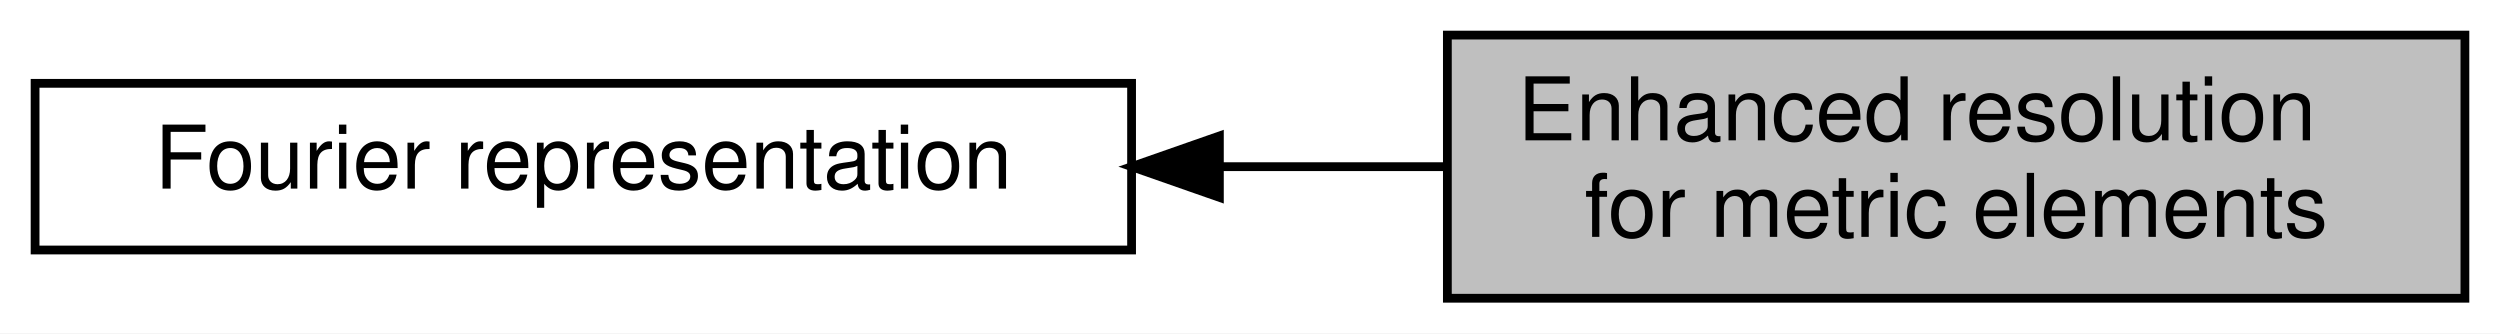
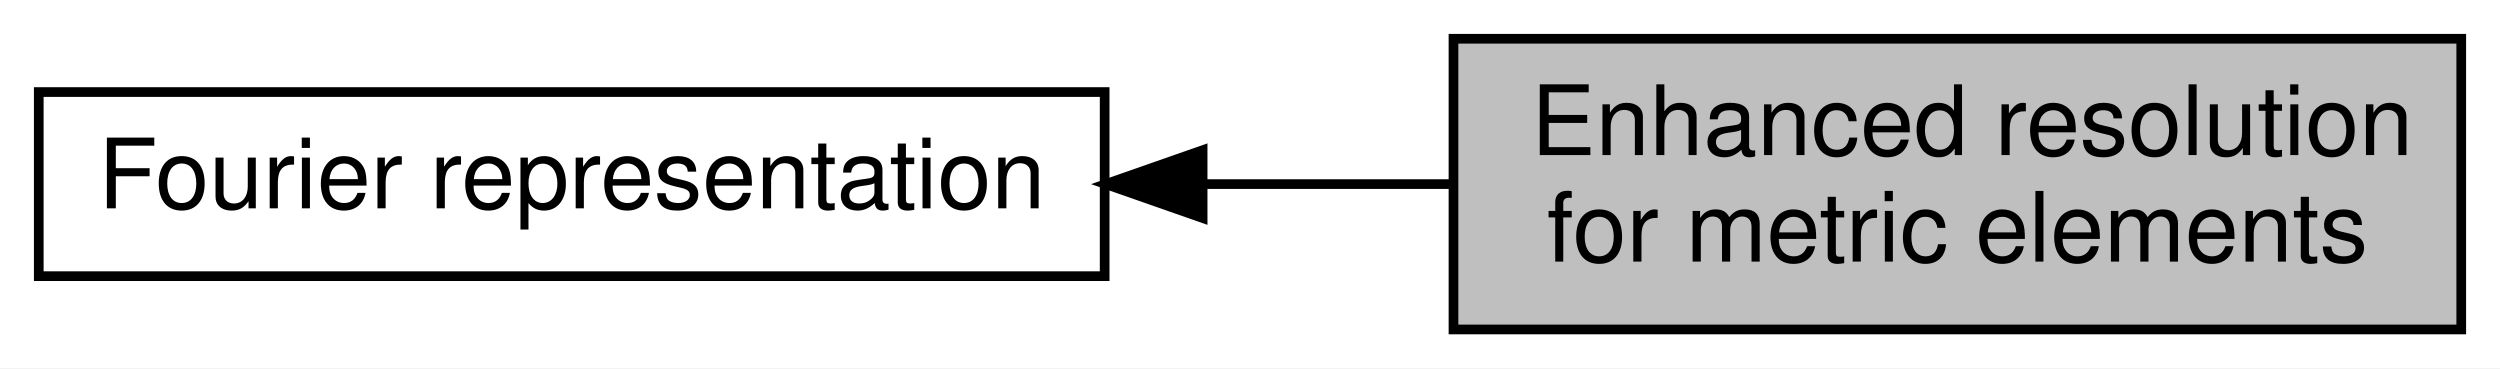
- <svg xmlns="http://www.w3.org/2000/svg" xmlns:xlink="http://www.w3.org/1999/xlink" width="285pt" height="38pt" viewBox="0.00 0.00 285.00 38.00">
+ <svg xmlns="http://www.w3.org/2000/svg" xmlns:xlink="http://www.w3.org/1999/xlink" width="258pt" height="38pt" viewBox="0.00 0.00 258.00 38.00">
  <g id="graph0" class="graph" transform="scale(1 1) rotate(0) translate(4 34)">
-     <polygon fill="white" stroke="transparent" points="-4,4 -4,-34 281,-34 281,4 -4,4" />
+     <polygon fill="white" stroke="transparent" points="-4,4 -4,-34 254,-34 254,4 -4,4" />
    <g id="node1" class="node">
      <g id="a_node1">
        <a xlink:title="Enhanced resolution is required for the metric elements, , which is given by mne, ime,...">
-           <polygon fill="#bfbfbf" stroke="black" points="277,-30 161,-30 161,0 277,0 277,-30" />
-           <text text-anchor="start" x="169" y="-18" font-family="Helvetica,sans-Serif" font-size="10.00">Enhanced resolution</text>
-           <text text-anchor="middle" x="219" y="-7" font-family="Helvetica,sans-Serif" font-size="10.00"> for metric elements</text>
+           <polygon fill="#bfbfbf" stroke="black" points="250,-30 146,-30 146,0 250,0 250,-30" />
+           <text text-anchor="start" x="154" y="-18" font-family="Helvetica,sans-Serif" font-size="10.00">Enhanced resolution</text>
+           <text text-anchor="middle" x="198" y="-7" font-family="Helvetica,sans-Serif" font-size="10.00"> for metric elements</text>
        </a>
      </g>
    </g>
    <g id="node2" class="node">
      <g id="a_node2">
        <a xlink:href="group__grp__fourier__repr.html" target="_top" xlink:title=" ">
-           <polygon fill="white" stroke="black" points="125,-24.5 0,-24.5 0,-5.5 125,-5.5 125,-24.5" />
-           <text text-anchor="middle" x="62.5" y="-12.5" font-family="Helvetica,sans-Serif" font-size="10.00">Fourier representation</text>
+           <polygon fill="white" stroke="black" points="110,-24.5 0,-24.5 0,-5.5 110,-5.5 110,-24.5" />
+           <text text-anchor="middle" x="55" y="-12.5" font-family="Helvetica,sans-Serif" font-size="10.00">Fourier representation</text>
        </a>
      </g>
    </g>
    <g id="edge1" class="edge">
-       <path fill="none" stroke="black" d="M135.04,-15C143.65,-15 152.35,-15 160.72,-15" />
-       <polygon fill="black" stroke="black" points="135.01,-11.5 125.01,-15 135.01,-18.5 135.01,-11.5" />
+       <path fill="none" stroke="black" d="M120.34,-15C128.8,-15 137.38,-15 145.58,-15" />
+       <polygon fill="black" stroke="black" points="120.11,-11.5 110.11,-15 120.11,-18.5 120.11,-11.5" />
    </g>
  </g>
</svg>
